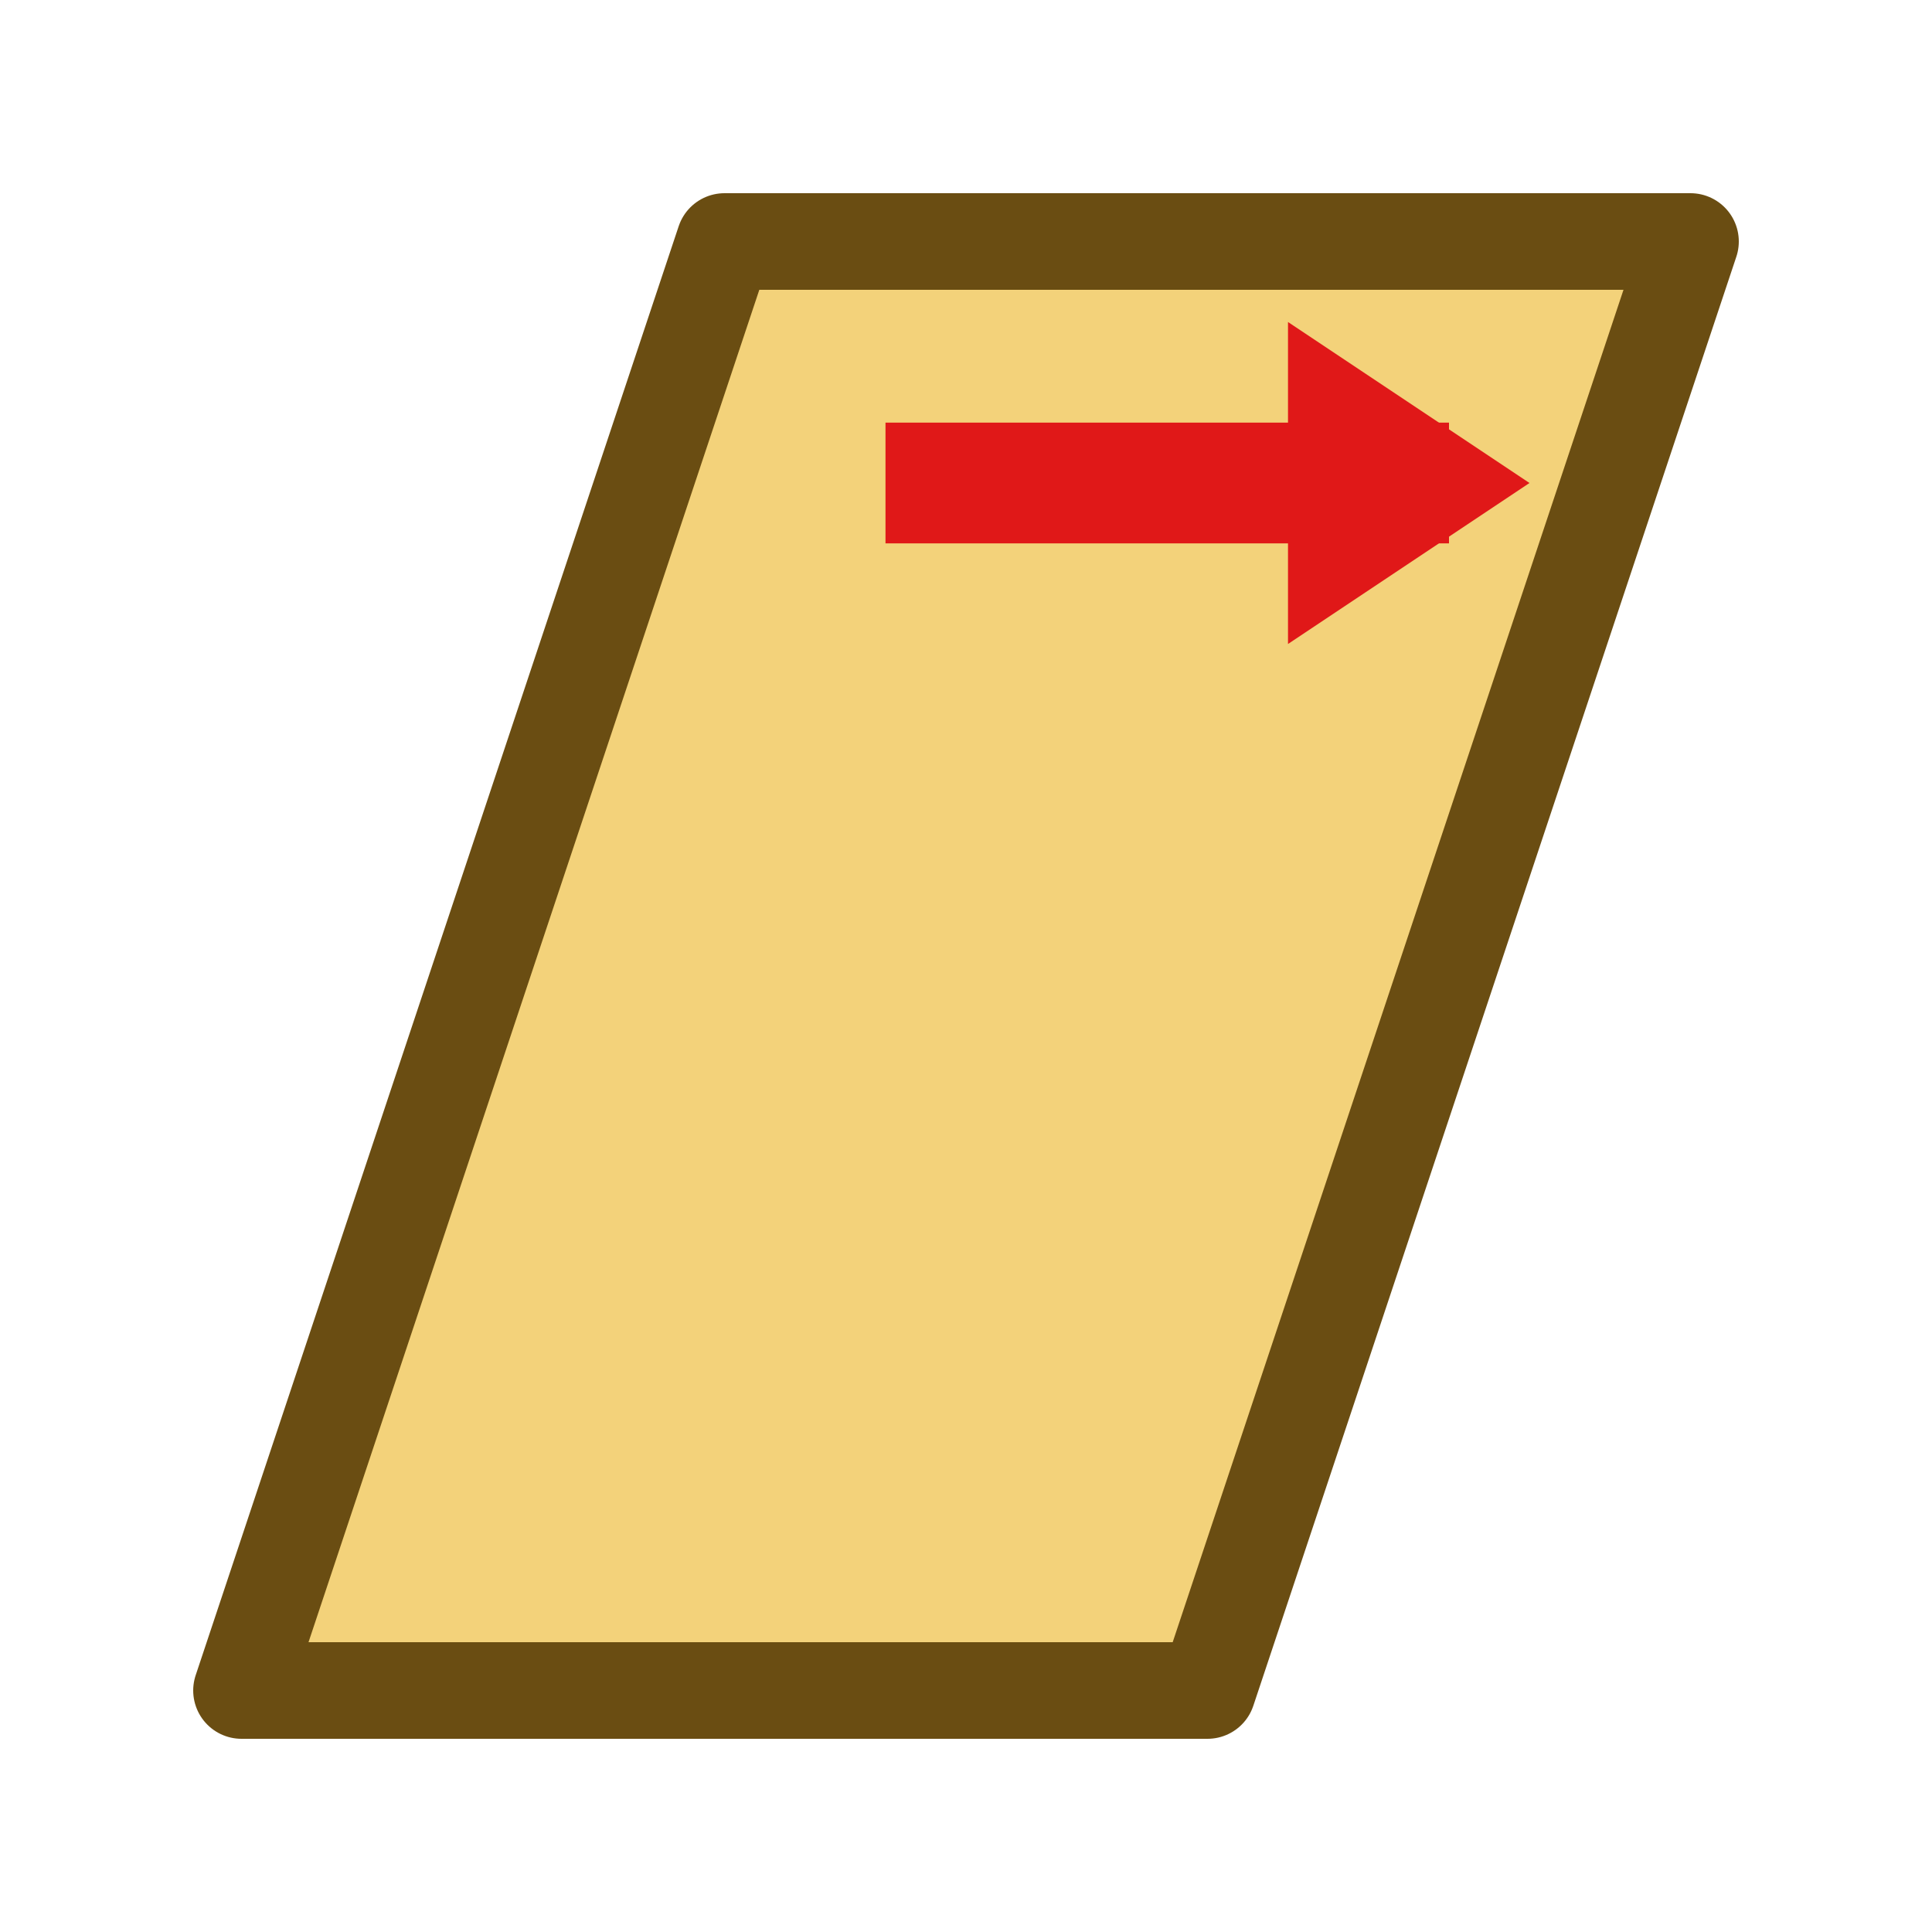
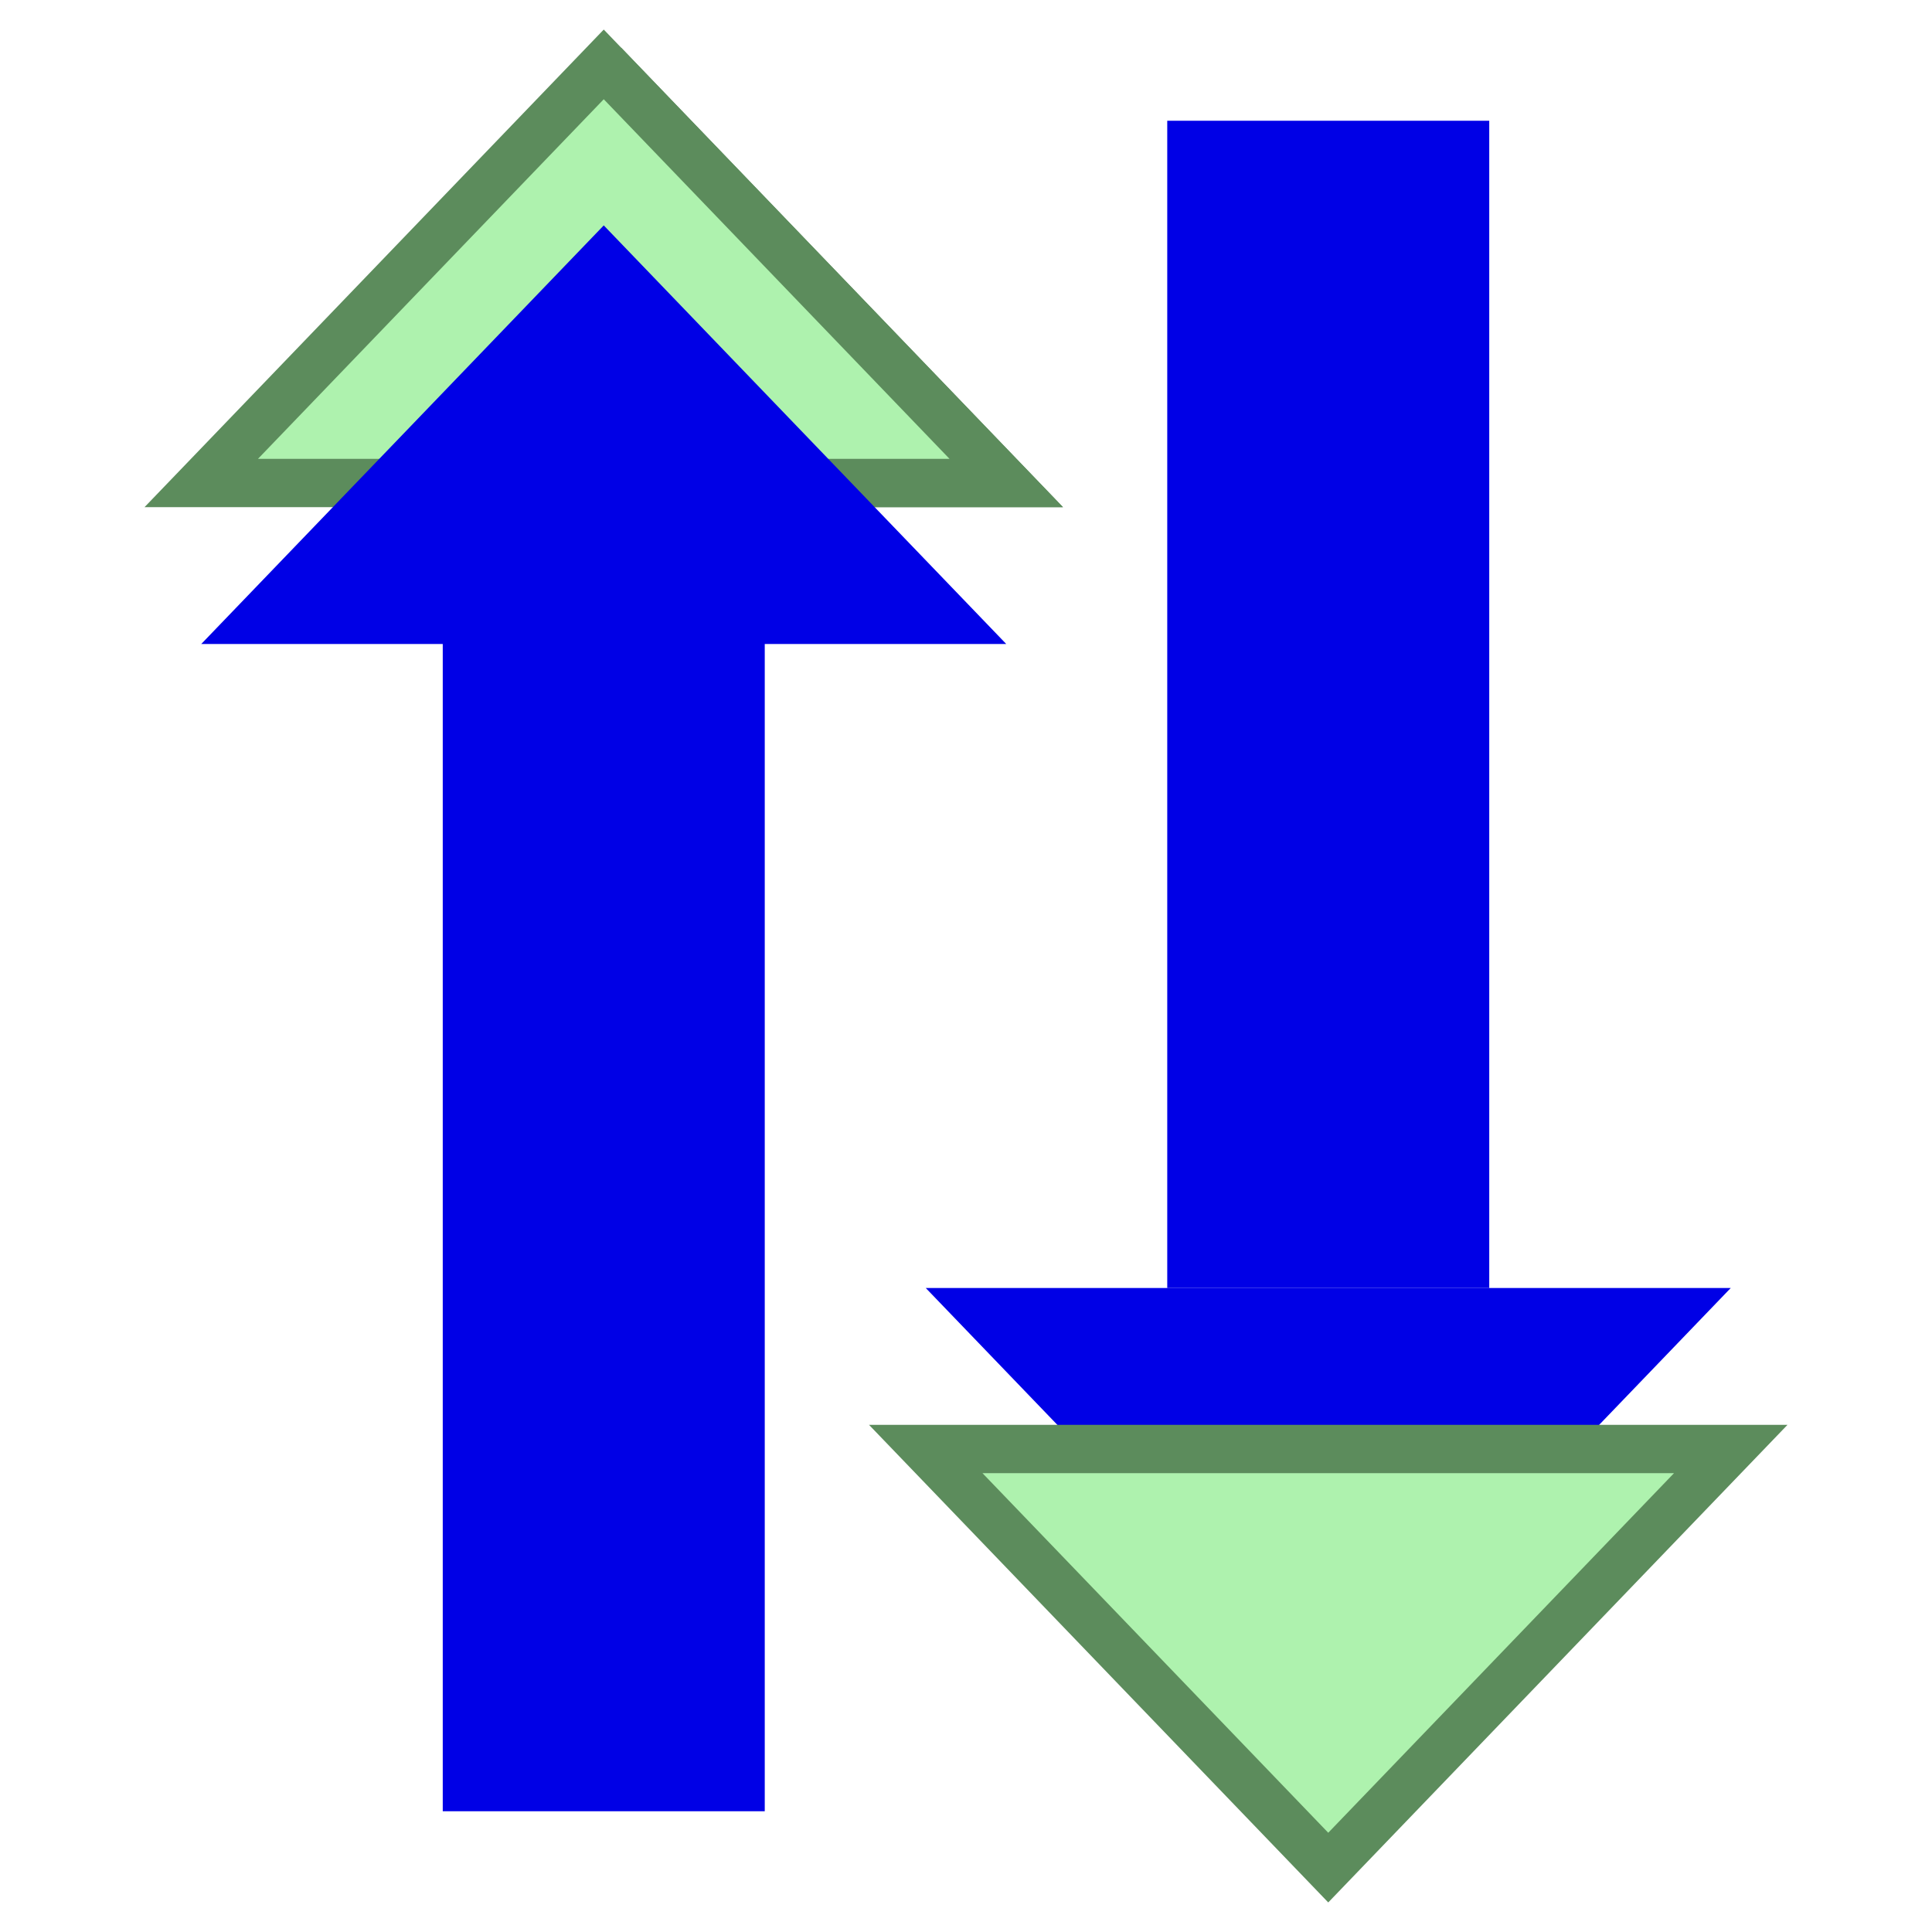
<svg xmlns="http://www.w3.org/2000/svg" width="24" height="24" viewBox="0 0 24 24">
-   <polygon points="9,3 21,3 15,21 3,21" fill="#f3d27a" stroke="#6a4d12" stroke-width="1.2" stroke-linejoin="round" />
-   <path d="M11 6 L18 6" stroke="#e01818" stroke-width="1.5" />
-   <polygon points="19,6 16,4 16,8" fill="#e01818" />
+   <polygon points="7.5,0.8 12.5,6 9.5,6" fill="#aef2ae" stroke="#5c8c5c" stroke-width="0.6" />
+   <polygon points="2.5,6 12.5,6 7.5,0.8" fill="#aef2ae" stroke="#5c8c5c" stroke-width="0.6" />
+   <polygon points="5.5,6 9.5,6 9.5,22.5 5.5,22.5" fill="#0000e6" />
+   <polygon points="2.5,8 12.5,8 7.5,2.8" fill="#0000e6" />
+   <polygon points="14.5,1.5 18.5,1.5 18.5,16 14.5,16" fill="#0000e6" />
+   <polygon points="11.5,16 21.5,16 16.5,21.2" fill="#0000e6" />
+   <polygon points="11.5,18 21.5,18 16.5,23.2" fill="#aef2ae" stroke="#5c8c5c" stroke-width="0.6" />
</svg>
